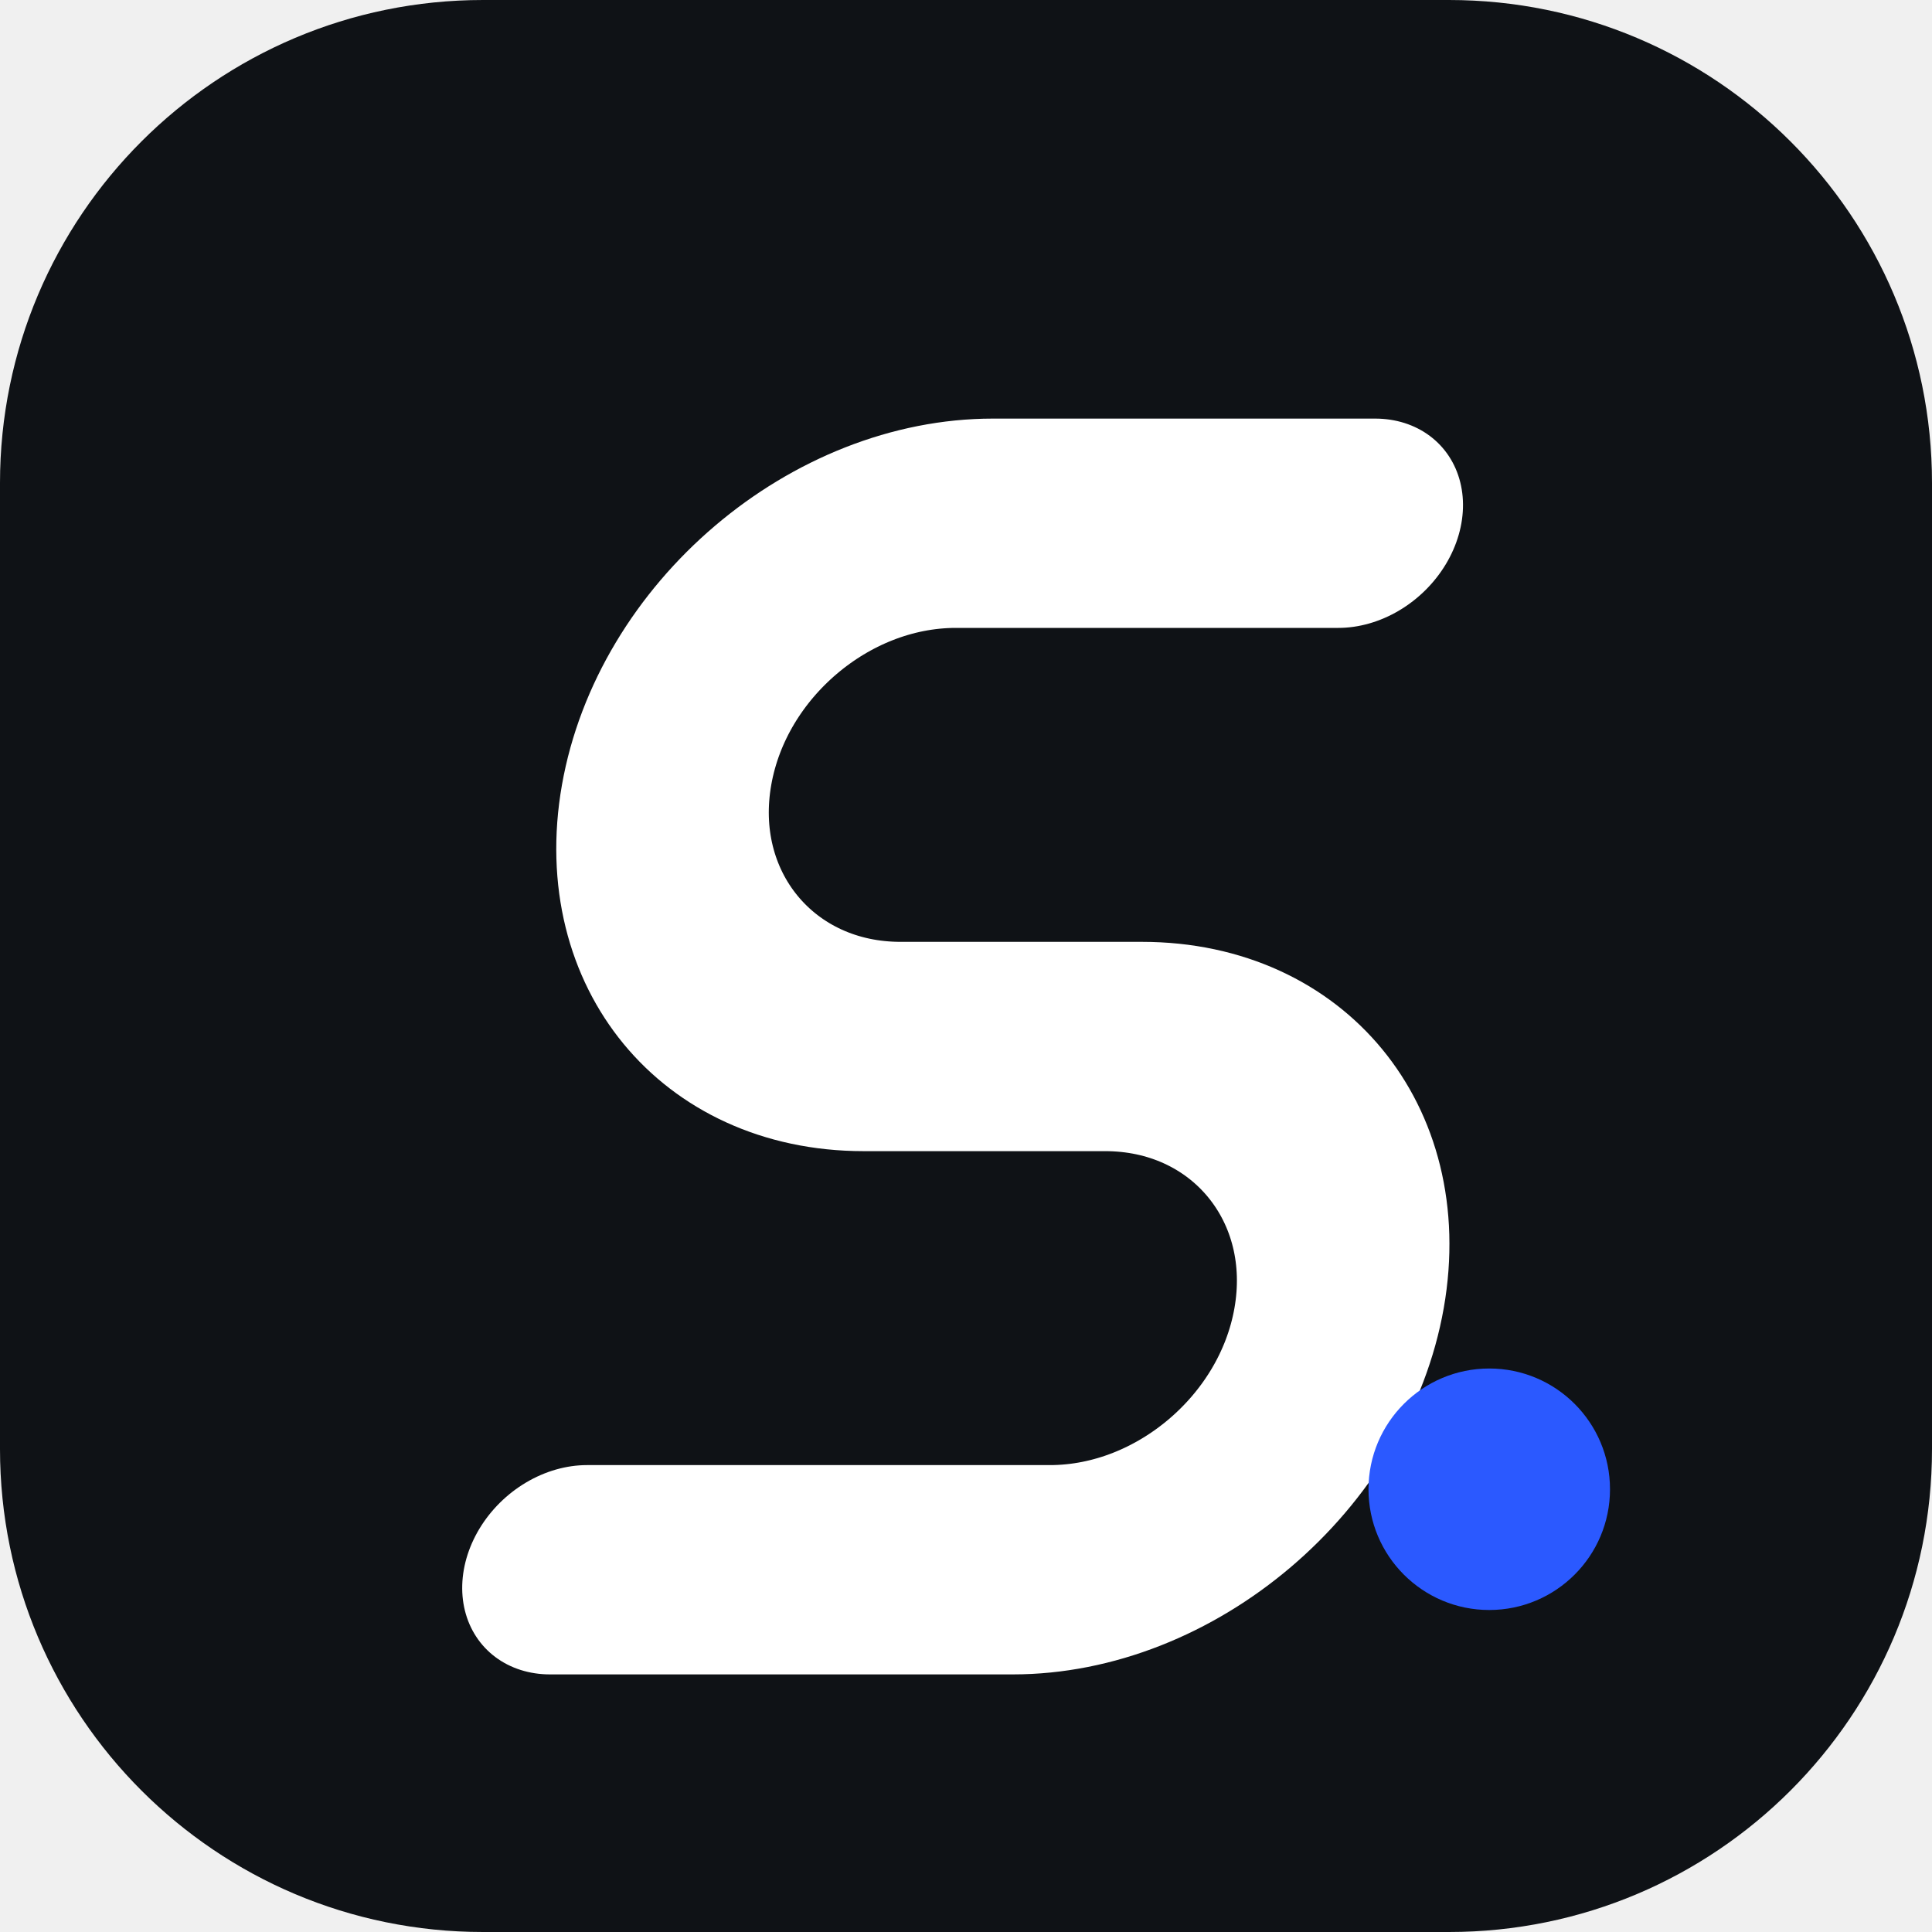
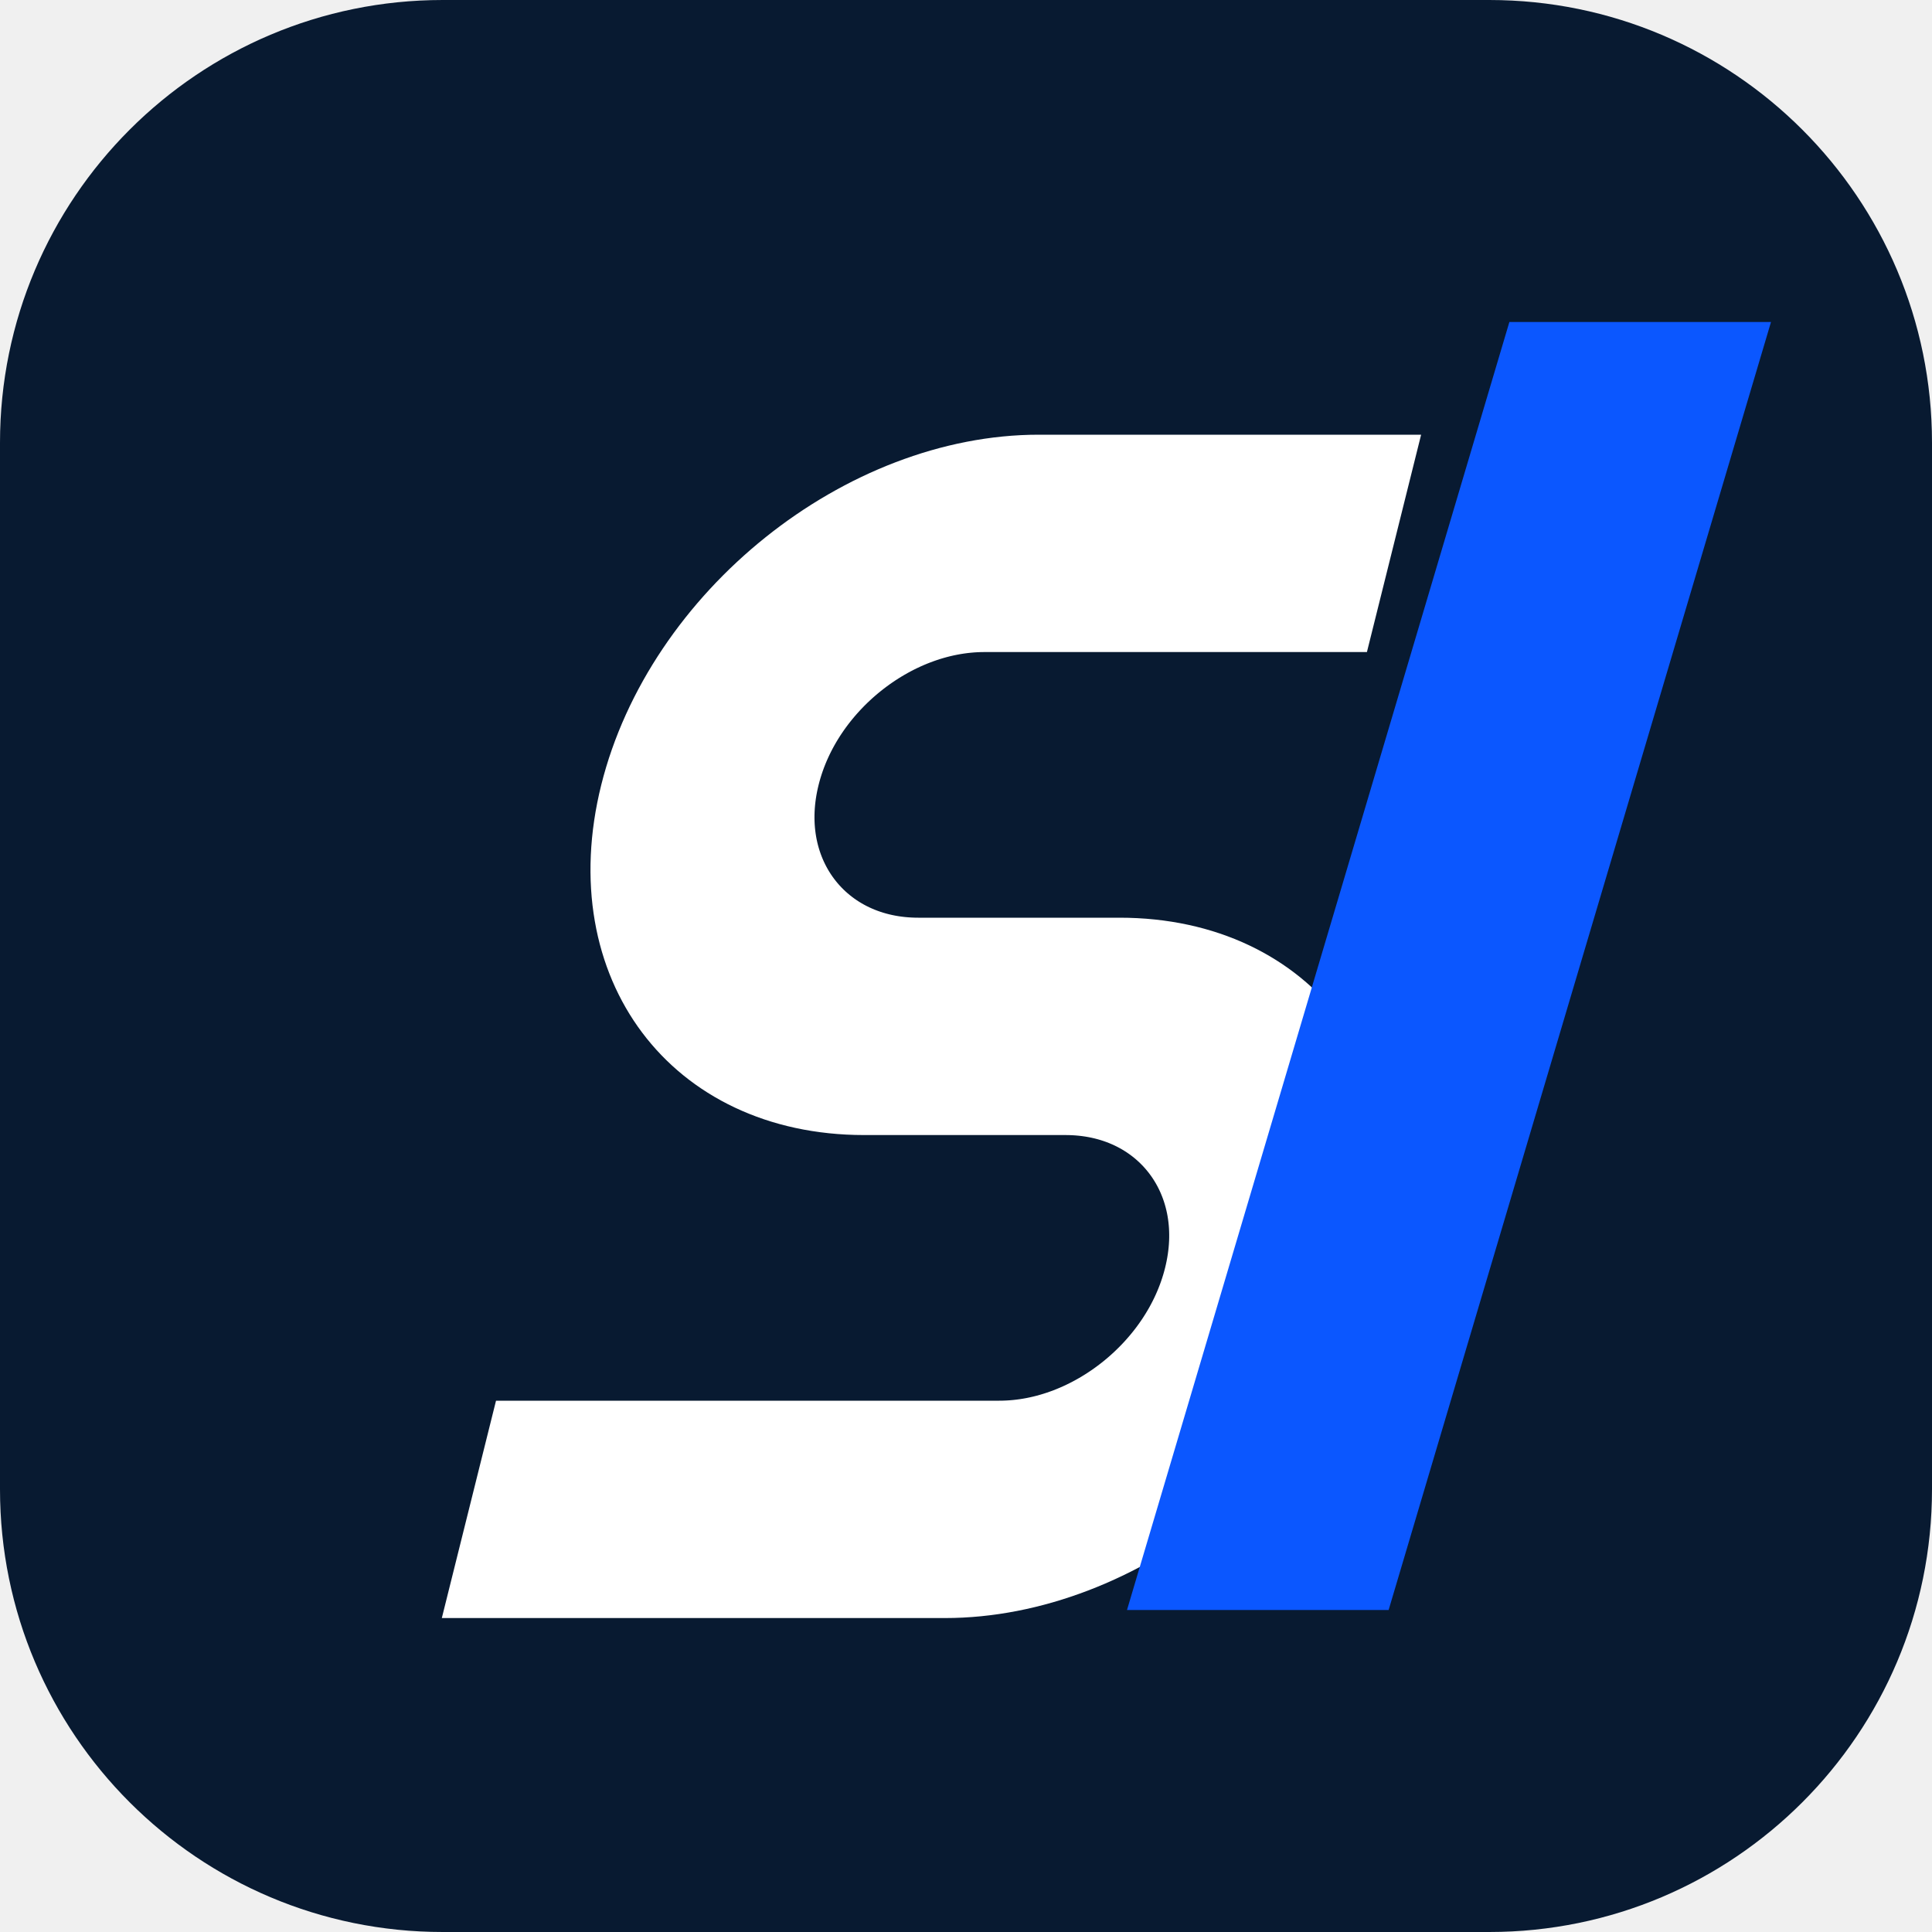
<svg xmlns="http://www.w3.org/2000/svg" viewBox="0 0 48 48">
-   <rect width="48" height="48" rx="12" fill="#0F1216" />
-   <g transform="skewX(-10) translate(6 0)" fill="none" stroke="#fff" stroke-width="5.2" stroke-linecap="round" stroke-linejoin="round">
-     <path d="M30 13H20.5a6.5 6.5 0 0 0 0 13h6a6.5 6.5 0 0 1 0 13H15" />
+   <rect width="48" height="48" rx="11" fill="#081A31" />
+   <g transform="skewX(-14) translate(9 0)" fill="none" stroke="#fff" stroke-width="5.4" stroke-linecap="butt" stroke-linejoin="round">
+     <path d="M29 13.5H19.5a6 6 0 0 0 0 12h5a6 6 0 0 1 0 12H12" />
  </g>
-   <circle cx="37" cy="37" r="3" fill="#2B59FF" />
+   <path d="M37.5 8h6.5L34.5 40H28z" fill="#0B57FF" />
</svg>
